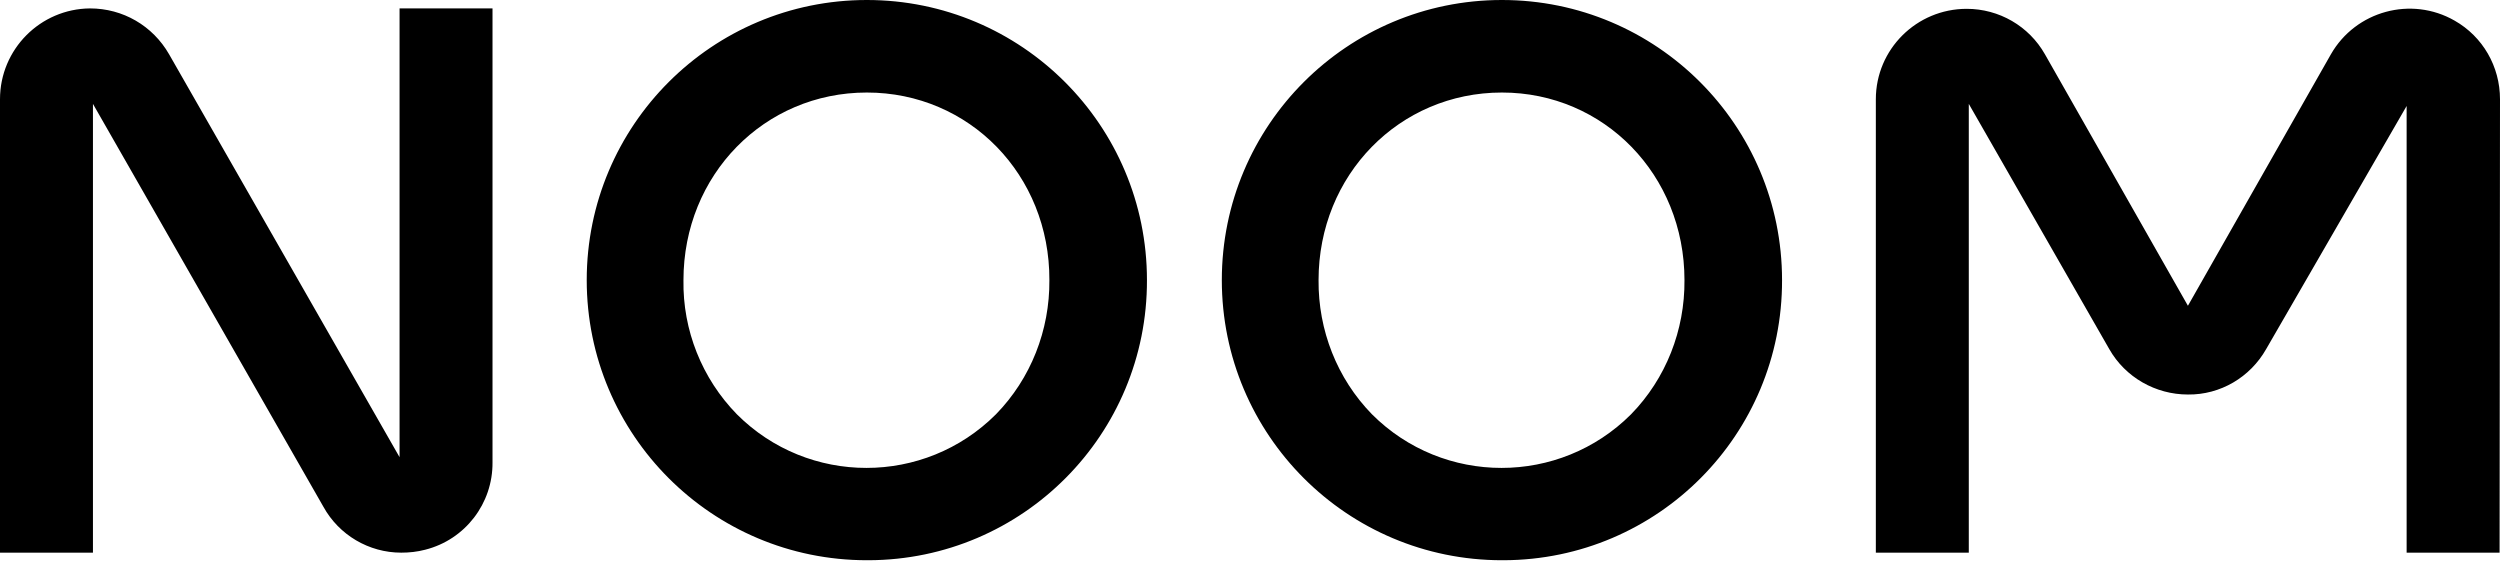
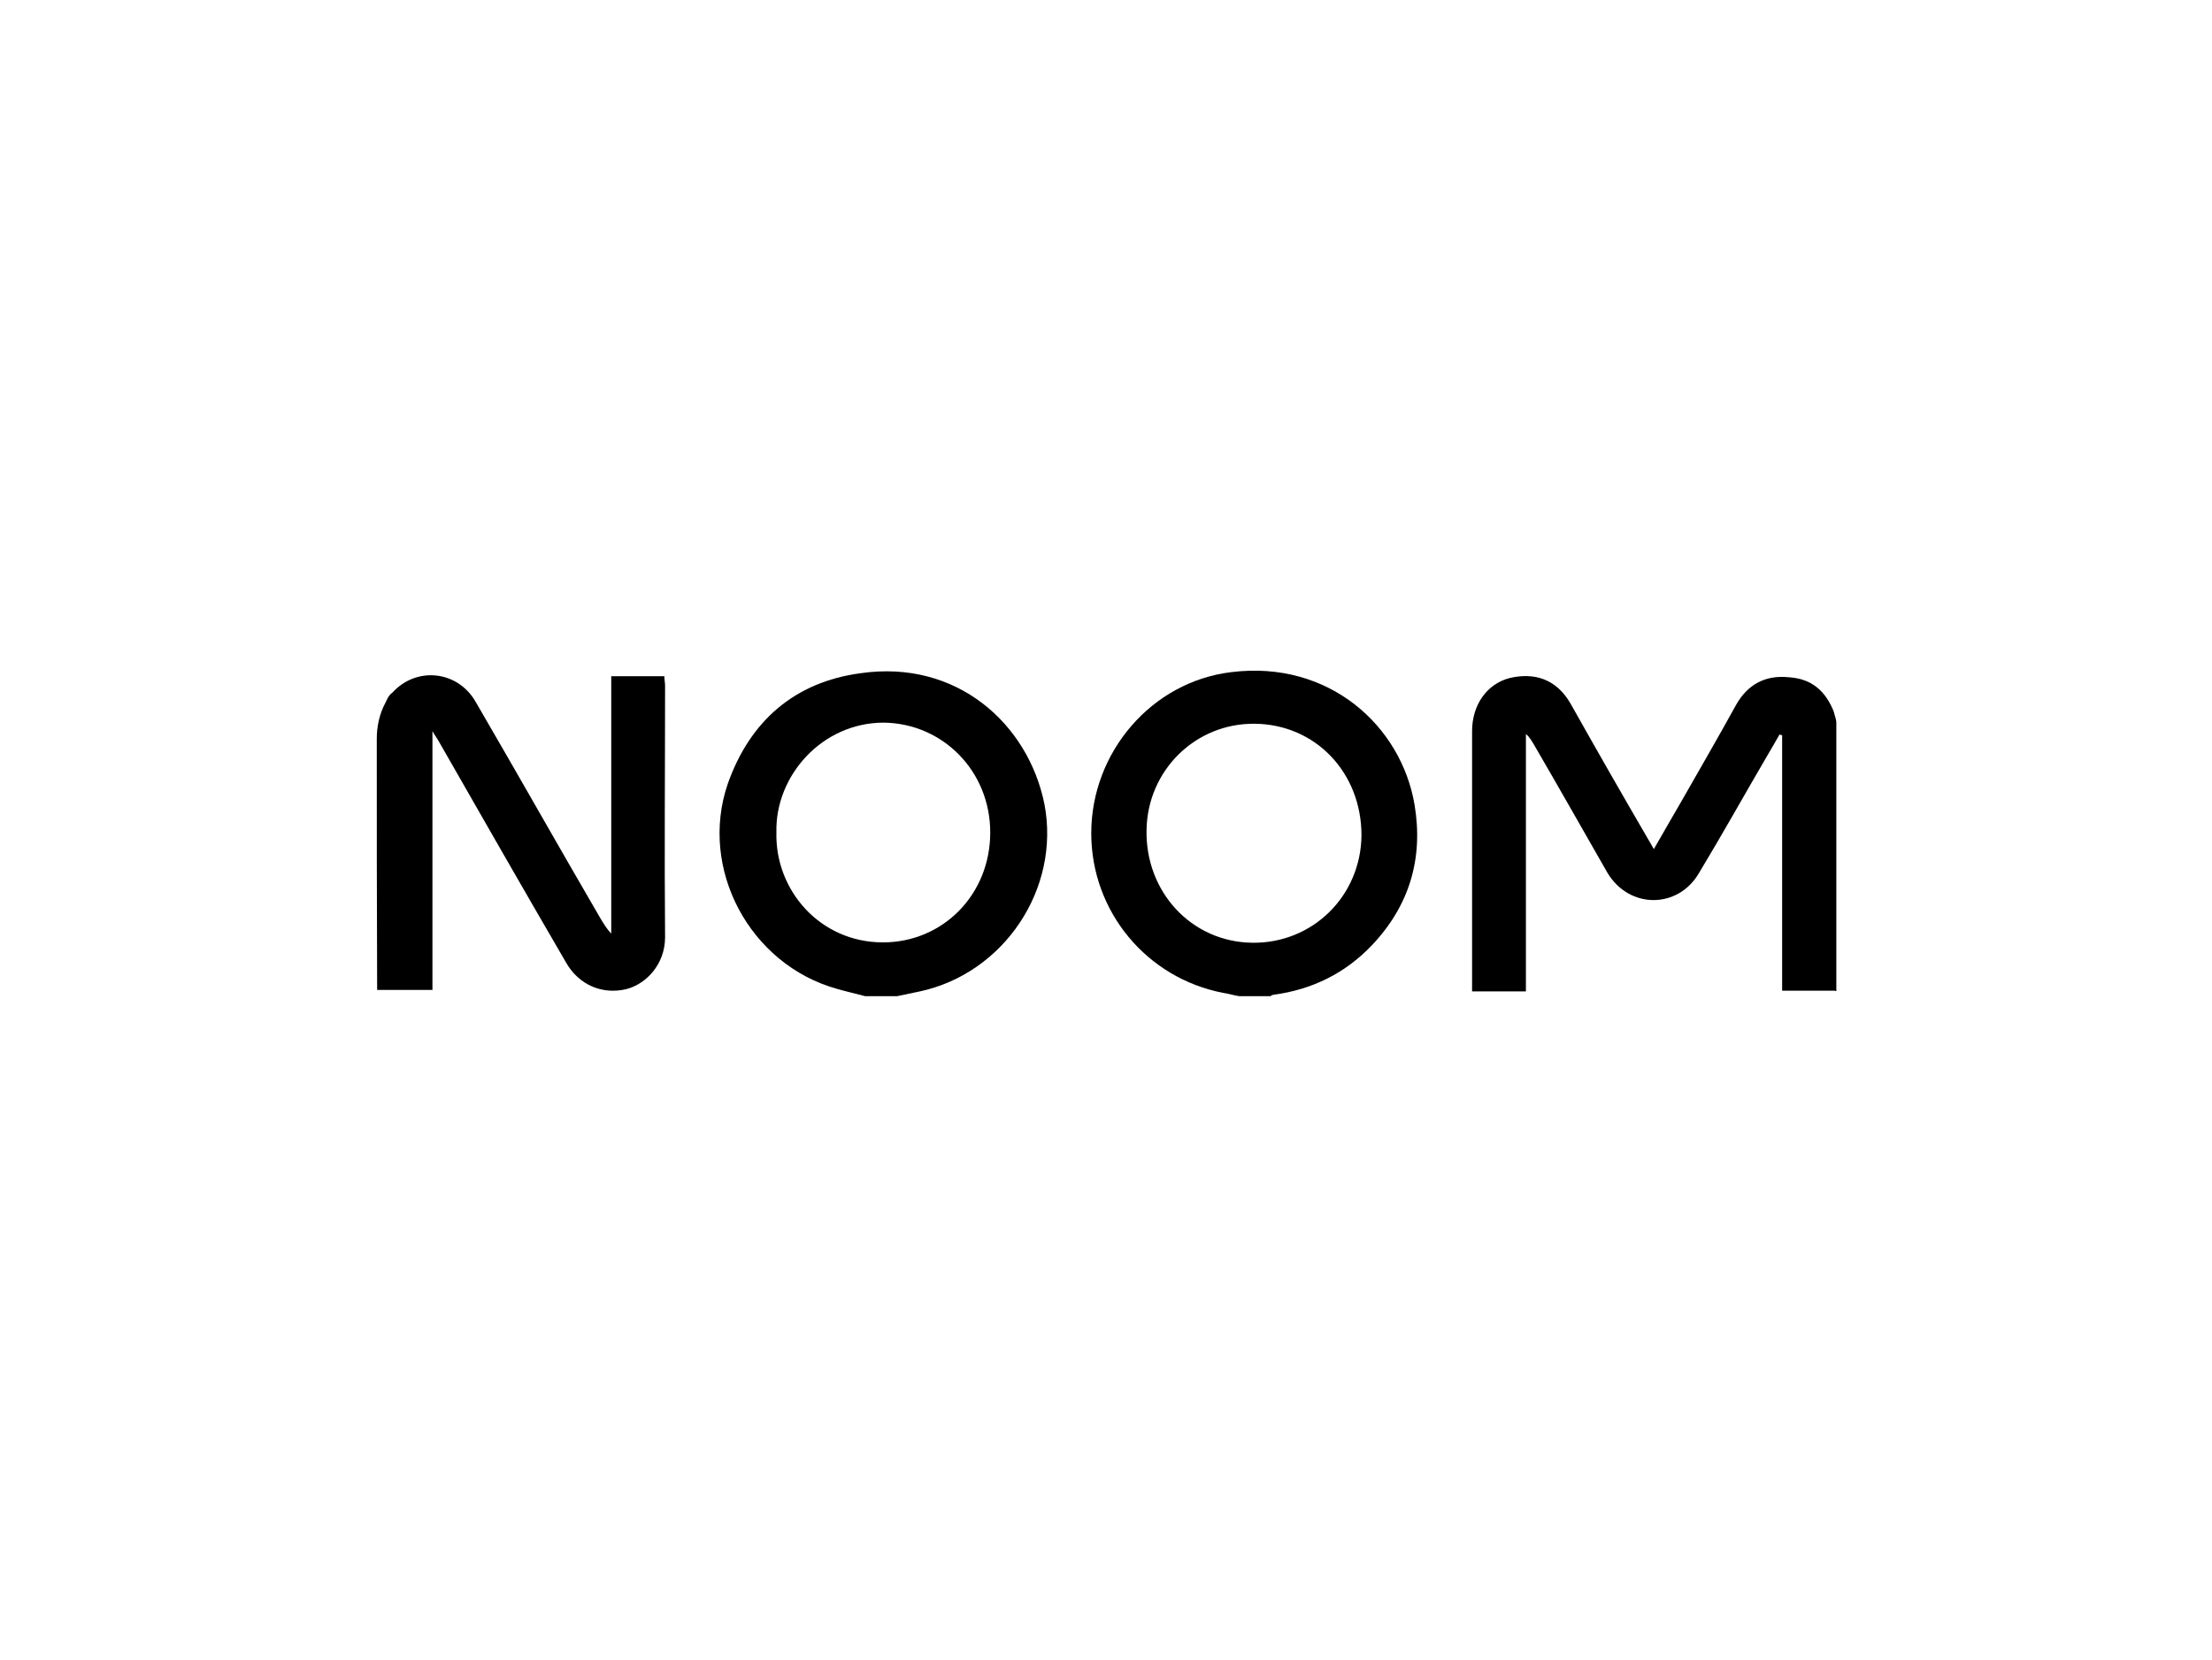
- <svg xmlns="http://www.w3.org/2000/svg" viewBox="0 0 1000 224.092" class="css-13udsys" version="1.1" id="svg9964" width="1000" height="224.092">
-   <defs id="defs9968" />
-   <path d="M 999.832,221.063 H 962.651 V 42.396 L 906.46,139.637 c -6.393,11.272 -18.338,18.338 -31.292,18.17 -12.954,0 -25.067,-6.898 -31.46,-18.17 L 787.517,41.555 V 221.063 H 750.336 V 39.704 c 0,-20.02 16.319,-36.171 36.339,-36.171 12.954,0 24.899,6.898 31.292,18.17 L 875.168,122.308 932.369,21.703 C 942.295,4.374 964.502,-1.682 981.83,8.244 993.102,14.637 1000,26.581 1000,39.704 Z m -839.334,0 c -12.954,0 -24.899,-7.066 -31.124,-18.338 L 37.18,41.555 V 221.063 H 0 V 39.704 C 0,19.684 16.151,3.533 36.003,3.365 c 13.122,0 25.067,6.898 31.629,18.338 L 159.825,182.873 V 3.365 h 37.18 V 184.892 c 0.168,16.487 -10.935,30.956 -26.918,34.993 -3.196,0.841 -6.393,1.178 -9.589,1.178 z m 186.238,3.028 c -61.911,0 -112.046,-50.135 -112.046,-112.046 C 234.69,50.135 284.825,0 346.736,0 c 61.911,0 112.046,50.135 112.046,112.046 0.168,61.743 -49.63,111.878 -111.373,112.046 z m 0,-187.079 c -41.05,0 -73.351,32.974 -73.351,75.034 -0.336,20.02 7.402,39.367 21.366,53.668 28.6,28.6 75.034,28.6 103.634,0 13.964,-14.3 21.534,-33.647 21.366,-53.668 C 419.919,69.987 387.786,37.012 346.736,37.012 Z M 600.774,224.092 c -61.911,0 -112.046,-50.135 -112.046,-112.046 C 488.728,50.135 538.863,0 600.774,0 c 61.911,0 112.046,50.135 112.046,112.046 0.168,61.743 -49.63,111.878 -111.373,112.046 z m 0,-187.079 c -41.05,0 -73.351,32.974 -73.351,75.034 -0.168,20.02 7.402,39.367 21.366,53.668 28.6,28.6 75.034,28.6 103.634,0 13.964,-14.3 21.534,-33.647 21.366,-53.668 0,-42.059 -32.133,-75.034 -73.015,-75.034 z" id="path9962" style="fill:currentColor;stroke-width:1.682" />
+ <svg xmlns="http://www.w3.org/2000/svg" version="1.0" id="katman_1" x="0px" y="0px" viewBox="0 0 600 450" style="enable-background:new 0 0 600 450;" xml:space="preserve">
+   <g>
+     <path d="M497.8,268.7h-14.4v-69.3c-0.4,0-0.2,0-0.7-0.2c-1.1,2-2.2,3.8-3.3,5.7c-6.2,10.6-12.1,21.2-18.5,31.8   c-5.7,9.9-19,9.9-24.9,0c-6.6-11.5-13.2-23.2-19.9-34.7c-0.7-1.1-1.1-2-2.2-2.9v69.8h-14.6c0-0.9,0-1.8,0-2.6c0-22.7,0-45.3,0-68   c0-7.1,4-12.8,10.2-14.4c6.4-1.5,12.6,0,16.6,7.1c6.8,12.1,13.9,24.5,21,36.7c0.4,0.7,0.9,1.5,1.5,2.6c2.6-4.6,5.1-8.8,7.5-13   c4.9-8.6,9.9-17.2,14.8-26.1c3.1-5.5,7.9-8.2,14.4-7.5c6.2,0.4,9.9,3.8,12.1,9.3l0,0c0.2,0.9,0.7,2.2,0.7,2.9v72.9H497.8z" />
+     <path d="M102.2,200.4c0-3.3,0.7-6.8,2.4-9.9c0.4-0.9,0.9-2,1.8-2.6c6.6-7.3,17.9-6,22.7,2.6c11.3,19.4,22.3,38.9,33.6,58.3   c0.9,1.5,1.8,3.1,3.1,4.4v-69.8h14.4c0,0.9,0.2,1.8,0.2,2.6c0,22.7-0.2,45.5,0,68.2c0,7.5-5.3,12.8-10.6,14.1   c-6.4,1.5-12.8-1.1-16.3-7.3c-11.7-20.1-23.2-40.2-34.7-60.3c-0.4-0.7-0.9-1.3-1.5-2.4v70.2h-15   C102.2,245.9,102.2,223.2,102.2,200.4z" />
+     <path d="M234.7,270.2c-2.6-0.7-5.3-1.3-7.7-2c-23.6-6.6-37.5-32.5-29.6-55.6c6-17,18.1-27.6,36-30c26.1-3.8,45.5,13.7,49.9,35.5   c4.4,23-11,45.9-33.8,50.8c-2,0.4-4.2,0.9-6.2,1.3C240.4,270.2,237.5,270.2,234.7,270.2z M210.6,225.8   c-0.4,15.5,11.7,29.8,28.9,29.8c16.3,0,29.1-13,29.1-29.8c0-16.6-12.8-29.6-28.9-29.8C223,196,210.2,210.4,210.6,225.8z" />
+     <path d="M336.2,270.2c-1.5-0.2-2.9-0.7-4.4-0.9c-20.8-4-35.8-22.1-35.8-43.3c0-21.9,16.3-41.1,38-43.7c26.5-3.3,46.1,14.6,49.7,36   c2.4,14.4-1.3,27.2-11.5,38c-7.3,7.7-16.3,12.1-26.7,13.5c-0.2,0-0.7,0.2-0.9,0.4C341.7,270.2,338.9,270.2,336.2,270.2z    M340.4,196.3c-16.1-0.2-29.1,12.6-29.4,28.7c-0.4,16.8,12.1,30.5,28.7,30.7c16.3,0.2,29.4-12.6,29.6-29.1   C369.3,209.5,356.8,196.5,340.4,196.3z" />
+   </g>
</svg>
